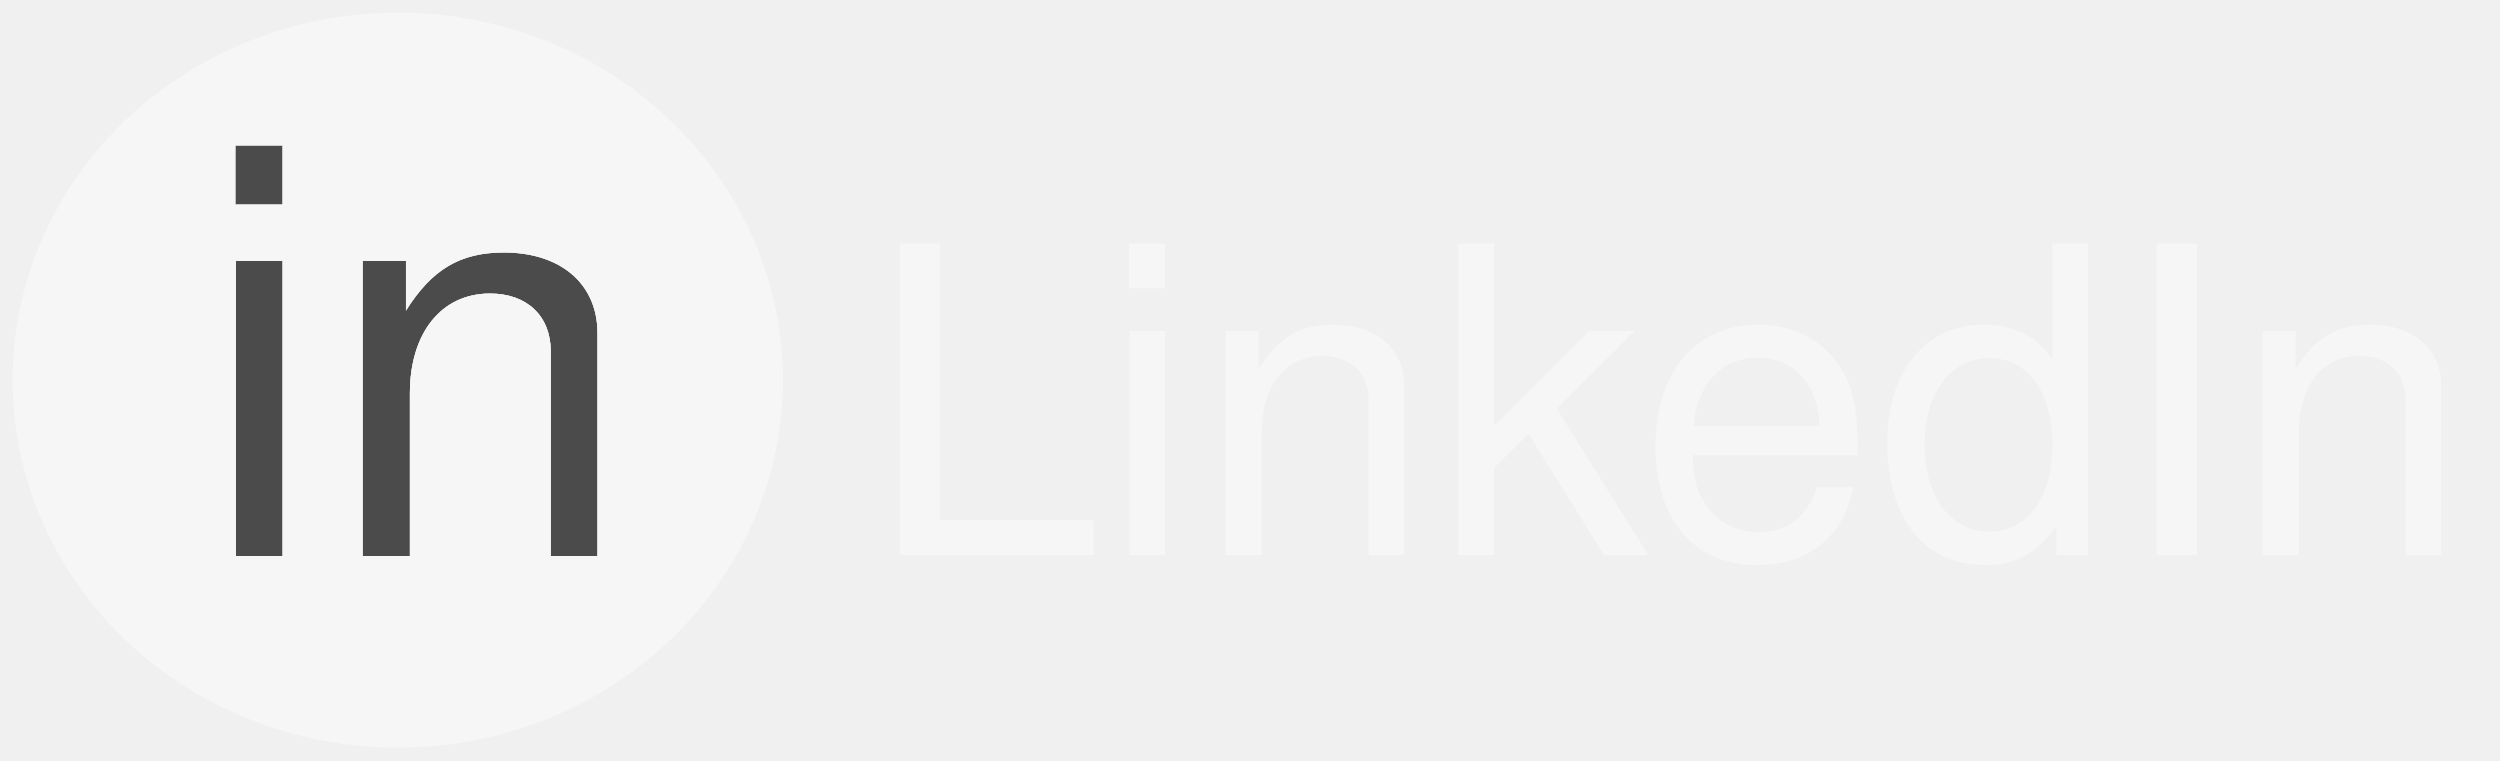
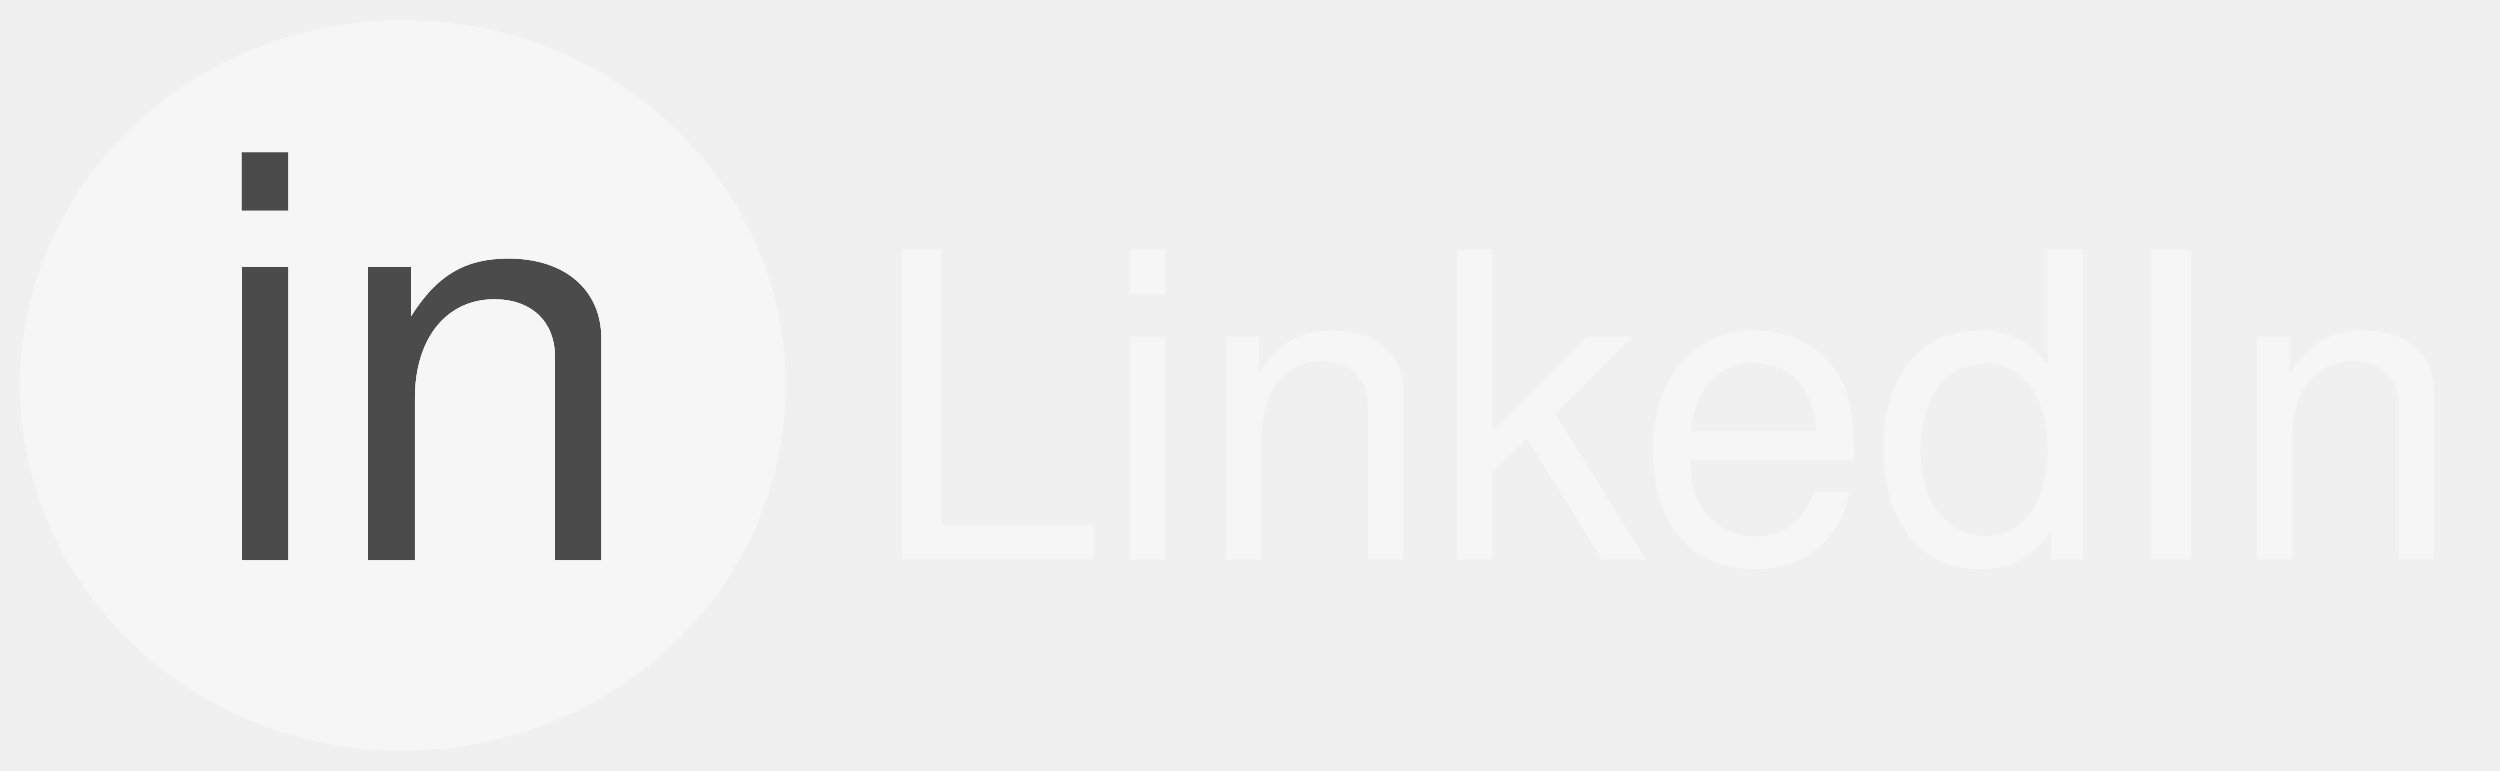
- <svg xmlns="http://www.w3.org/2000/svg" version="1.1" viewBox="0 0 991.43 301.5" width="991.43" height="301.5" filter="invert(93%) hue-rotate(180deg)" class="excalidraw-svg">
+ <svg xmlns="http://www.w3.org/2000/svg" version="1.1" viewBox="0 0 997.43 307.5" width="997.43" height="307.5" filter="invert(93%) hue-rotate(180deg)" class="excalidraw-svg">
  <defs>
    <style class="style-fonts">
      </style>
  </defs>
-   <g stroke-linecap="round" transform="translate(7 7) rotate(0 150.75 143.75)">
+   <g stroke-linecap="round" transform="translate(10 10) rotate(0 150.75 143.75)">
    <path d="M301.5 143.75 C301.5 147.51, 301.34 151.28, 301.04 155.03 C300.73 158.78, 300.26 162.52, 299.64 166.24 C299.03 169.95, 298.26 173.65, 297.33 177.31 C296.41 180.96, 295.34 184.6, 294.12 188.17 C292.9 191.75, 291.53 195.29, 290.02 198.76 C288.52 202.23, 286.86 205.66, 285.07 209.01 C283.28 212.36, 281.35 215.65, 279.29 218.86 C277.23 222.06, 275.03 225.2, 272.71 228.24 C270.39 231.29, 267.94 234.25, 265.38 237.11 C262.82 239.97, 260.13 242.74, 257.35 245.4 C254.56 248.05, 251.65 250.62, 248.65 253.06 C245.66 255.5, 242.55 257.84, 239.36 260.05 C236.17 262.26, 232.88 264.35, 229.52 266.32 C226.16 268.28, 222.7 270.13, 219.19 271.83 C215.68 273.54, 212.08 275.12, 208.44 276.56 C204.8 278, 201.08 279.3, 197.33 280.46 C193.58 281.63, 189.78 282.65, 185.94 283.53 C182.11 284.41, 178.23 285.14, 174.33 285.73 C170.44 286.32, 166.51 286.76, 162.58 287.06 C158.65 287.35, 154.69 287.5, 150.75 287.5 C146.81 287.5, 142.85 287.35, 138.92 287.06 C134.99 286.76, 131.06 286.32, 127.17 285.73 C123.27 285.14, 119.39 284.41, 115.56 283.53 C111.72 282.65, 107.92 281.63, 104.17 280.46 C100.42 279.3, 96.7 278, 93.06 276.56 C89.42 275.12, 85.82 273.54, 82.31 271.83 C78.8 270.13, 75.34 268.28, 71.98 266.32 C68.62 264.35, 65.33 262.26, 62.14 260.05 C58.95 257.84, 55.84 255.5, 52.85 253.06 C49.85 250.62, 46.94 248.05, 44.15 245.4 C41.37 242.74, 38.68 239.97, 36.12 237.11 C33.56 234.25, 31.11 231.29, 28.79 228.24 C26.47 225.2, 24.27 222.06, 22.21 218.86 C20.15 215.65, 18.22 212.36, 16.43 209.01 C14.64 205.66, 12.98 202.23, 11.48 198.76 C9.97 195.29, 8.6 191.75, 7.38 188.17 C6.16 184.6, 5.09 180.96, 4.17 177.31 C3.24 173.65, 2.47 169.95, 1.86 166.24 C1.24 162.52, 0.77 158.78, 0.46 155.03 C0.16 151.28, 0 147.51, 0 143.75 C0 139.99, 0.16 136.22, 0.46 132.47 C0.77 128.72, 1.24 124.98, 1.86 121.26 C2.47 117.55, 3.24 113.85, 4.17 110.19 C5.09 106.54, 6.16 102.9, 7.38 99.33 C8.6 95.75, 9.97 92.21, 11.48 88.74 C12.98 85.27, 14.64 81.84, 16.43 78.49 C18.22 75.14, 20.15 71.85, 22.21 68.64 C24.27 65.44, 26.47 62.3, 28.79 59.26 C31.11 56.21, 33.56 53.25, 36.12 50.39 C38.68 47.53, 41.37 44.76, 44.15 42.1 C46.94 39.45, 49.85 36.88, 52.85 34.44 C55.84 32, 58.95 29.66, 62.14 27.45 C65.33 25.24, 68.62 23.15, 71.98 21.18 C75.34 19.22, 78.8 17.37, 82.31 15.67 C85.82 13.96, 89.42 12.38, 93.06 10.94 C96.7 9.5, 100.42 8.2, 104.17 7.04 C107.92 5.87, 111.72 4.85, 115.56 3.97 C119.39 3.09, 123.27 2.36, 127.17 1.77 C131.06 1.18, 134.99 0.74, 138.92 0.44 C142.85 0.15, 146.81 0, 150.75 0 C154.69 0, 158.65 0.15, 162.58 0.44 C166.51 0.74, 170.44 1.18, 174.33 1.77 C178.23 2.36, 182.11 3.09, 185.94 3.97 C189.78 4.85, 193.58 5.87, 197.33 7.04 C201.08 8.2, 204.8 9.5, 208.44 10.94 C212.08 12.38, 215.68 13.96, 219.19 15.67 C222.7 17.37, 226.16 19.22, 229.52 21.18 C232.88 23.15, 236.17 25.24, 239.36 27.45 C242.55 29.66, 245.66 32, 248.65 34.44 C251.65 36.88, 254.56 39.45, 257.35 42.1 C260.13 44.76, 262.82 47.53, 265.38 50.39 C267.94 53.25, 270.39 56.21, 272.71 59.26 C275.03 62.3, 277.23 65.44, 279.29 68.64 C281.35 71.85, 283.28 75.14, 285.07 78.49 C286.86 81.84, 288.52 85.27, 290.02 88.74 C291.53 92.21, 292.9 95.75, 294.12 99.33 C295.34 102.9, 296.41 106.54, 297.33 110.19 C298.26 113.85, 299.03 117.55, 299.64 121.26 C300.26 124.98, 300.73 128.72, 301.04 132.47 C301.34 136.22, 301.5 139.99, 301.5 143.75" stroke="none" stroke-width="0" fill="#17100b" />
    <path d="M301.5 143.75 C301.5 147.51, 301.34 151.28, 301.04 155.03 C300.73 158.78, 300.26 162.52, 299.64 166.24 C299.03 169.95, 298.26 173.65, 297.33 177.31 C296.41 180.96, 295.34 184.6, 294.12 188.17 C292.9 191.75, 291.53 195.29, 290.02 198.76 C288.52 202.23, 286.86 205.66, 285.07 209.01 C283.28 212.36, 281.35 215.65, 279.29 218.86 C277.23 222.06, 275.03 225.2, 272.71 228.24 C270.39 231.29, 267.94 234.25, 265.38 237.11 C262.82 239.97, 260.13 242.74, 257.35 245.4 C254.56 248.05, 251.65 250.62, 248.65 253.06 C245.66 255.5, 242.55 257.84, 239.36 260.05 C236.17 262.26, 232.88 264.35, 229.52 266.32 C226.16 268.28, 222.7 270.13, 219.19 271.83 C215.68 273.54, 212.08 275.12, 208.44 276.56 C204.8 278, 201.08 279.3, 197.33 280.46 C193.58 281.63, 189.78 282.65, 185.94 283.53 C182.11 284.41, 178.23 285.14, 174.33 285.73 C170.44 286.32, 166.51 286.76, 162.58 287.06 C158.65 287.35, 154.69 287.5, 150.75 287.5 C146.81 287.5, 142.85 287.35, 138.92 287.06 C134.99 286.76, 131.06 286.32, 127.17 285.73 C123.27 285.14, 119.39 284.41, 115.56 283.53 C111.72 282.65, 107.92 281.63, 104.17 280.46 C100.42 279.3, 96.7 278, 93.06 276.56 C89.42 275.12, 85.82 273.54, 82.31 271.83 C78.8 270.13, 75.34 268.28, 71.98 266.32 C68.62 264.35, 65.33 262.26, 62.14 260.05 C58.95 257.84, 55.84 255.5, 52.85 253.06 C49.85 250.62, 46.94 248.05, 44.15 245.4 C41.37 242.74, 38.68 239.97, 36.12 237.11 C33.56 234.25, 31.11 231.29, 28.79 228.24 C26.47 225.2, 24.27 222.06, 22.21 218.86 C20.15 215.65, 18.22 212.36, 16.43 209.01 C14.64 205.66, 12.98 202.23, 11.48 198.76 C9.97 195.29, 8.6 191.75, 7.38 188.17 C6.16 184.6, 5.09 180.96, 4.17 177.31 C3.24 173.65, 2.47 169.95, 1.86 166.24 C1.24 162.52, 0.77 158.78, 0.46 155.03 C0.16 151.28, 0 147.51, 0 143.75 C0 139.99, 0.16 136.22, 0.46 132.47 C0.77 128.72, 1.24 124.98, 1.86 121.26 C2.47 117.55, 3.24 113.85, 4.17 110.19 C5.09 106.54, 6.16 102.9, 7.38 99.33 C8.6 95.75, 9.97 92.21, 11.48 88.74 C12.98 85.27, 14.64 81.84, 16.43 78.49 C18.22 75.14, 20.15 71.85, 22.21 68.64 C24.27 65.44, 26.47 62.3, 28.79 59.26 C31.11 56.21, 33.56 53.25, 36.12 50.39 C38.68 47.53, 41.37 44.76, 44.15 42.1 C46.94 39.45, 49.85 36.88, 52.85 34.44 C55.84 32, 58.95 29.66, 62.14 27.45 C65.33 25.24, 68.62 23.15, 71.98 21.18 C75.34 19.22, 78.8 17.37, 82.31 15.67 C85.82 13.96, 89.42 12.38, 93.06 10.94 C96.7 9.5, 100.42 8.2, 104.17 7.04 C107.92 5.87, 111.72 4.85, 115.56 3.97 C119.39 3.09, 123.27 2.36, 127.17 1.77 C131.06 1.18, 134.99 0.74, 138.92 0.44 C142.85 0.15, 146.81 0, 150.75 0 C154.69 0, 158.65 0.15, 162.58 0.44 C166.51 0.74, 170.44 1.18, 174.33 1.77 C178.23 2.36, 182.11 3.09, 185.94 3.97 C189.78 4.85, 193.58 5.87, 197.33 7.04 C201.08 8.2, 204.8 9.5, 208.44 10.94 C212.08 12.38, 215.68 13.96, 219.19 15.67 C222.7 17.37, 226.16 19.22, 229.52 21.18 C232.88 23.15, 236.17 25.24, 239.36 27.45 C242.55 29.66, 245.66 32, 248.65 34.44 C251.65 36.88, 254.56 39.45, 257.35 42.1 C260.13 44.76, 262.82 47.53, 265.38 50.39 C267.94 53.25, 270.39 56.21, 272.71 59.26 C275.03 62.3, 277.23 65.44, 279.29 68.64 C281.35 71.85, 283.28 75.14, 285.07 78.49 C286.86 81.84, 288.52 85.27, 290.02 88.74 C291.53 92.21, 292.9 95.75, 294.12 99.33 C295.34 102.9, 296.41 106.54, 297.33 110.19 C298.26 113.85, 299.03 117.55, 299.64 121.26 C300.26 124.98, 300.73 128.72, 301.04 132.47 C301.34 136.22, 301.5 139.99, 301.5 143.75" stroke="#17100b" stroke-width="4" fill="none" />
  </g>
  <a href="www.linkedin.com/in/vivianmiller">
-     <g transform="translate(78.56684 31.74909) rotate(0 89.64577 128.45)">
+     <g transform="translate(81.56684 34.74909) rotate(0 89.64577 128.45)">
      <text x="0" y="188.77" font-family="Helvetica, sans-serif, Segoe UI Emoji" font-size="223.391px" fill="#ffffff" text-anchor="start" style="white-space: pre;" direction="ltr" dominant-baseline="alphabetic">in</text>
    </g>
  </a>
  <a href="www.linkedin.com/in/vivianmiller">
-     <g transform="translate(343.2955 76.8679) rotate(0 320.5673 97.51818)">
+     <g transform="translate(346.2955 79.8679) rotate(0 320.5673 97.51818)">
      <text x="0" y="143.313" font-family="Helvetica, sans-serif, Segoe UI Emoji" font-size="169.597px" fill="#17100b" text-anchor="start" style="white-space: pre;" direction="ltr" dominant-baseline="alphabetic">LinkedIn</text>
    </g>
  </a>
</svg>
